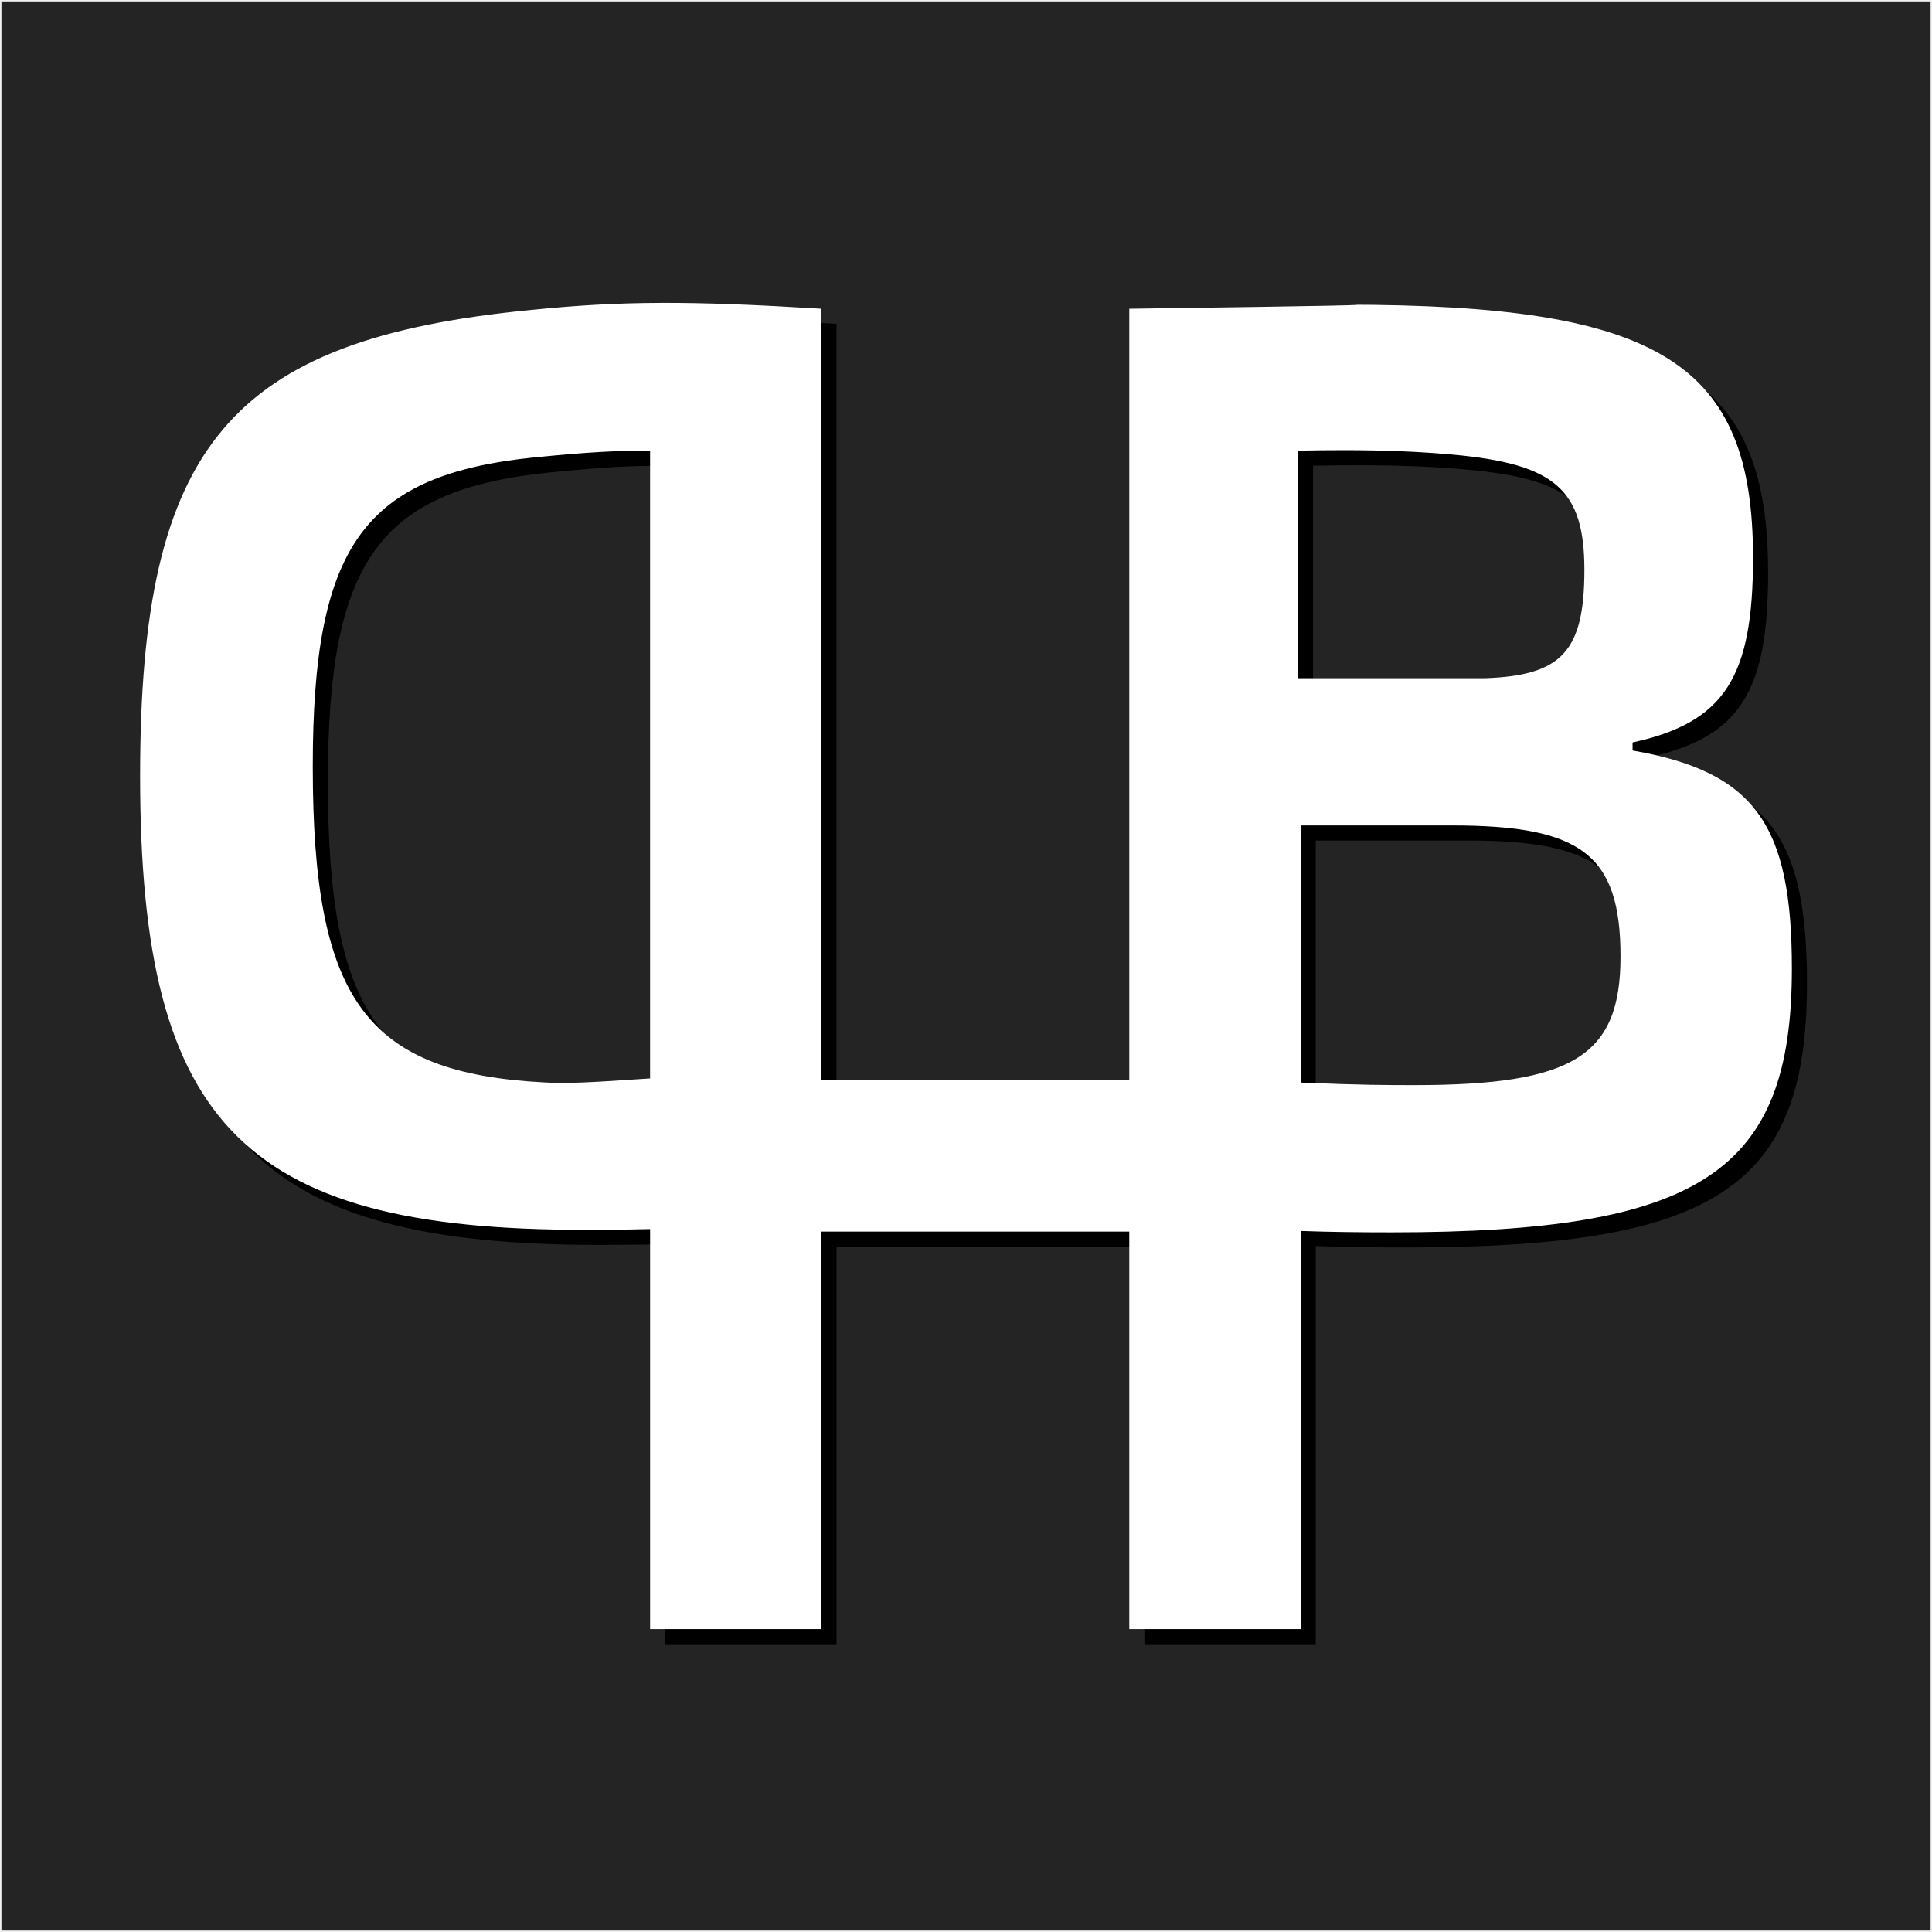
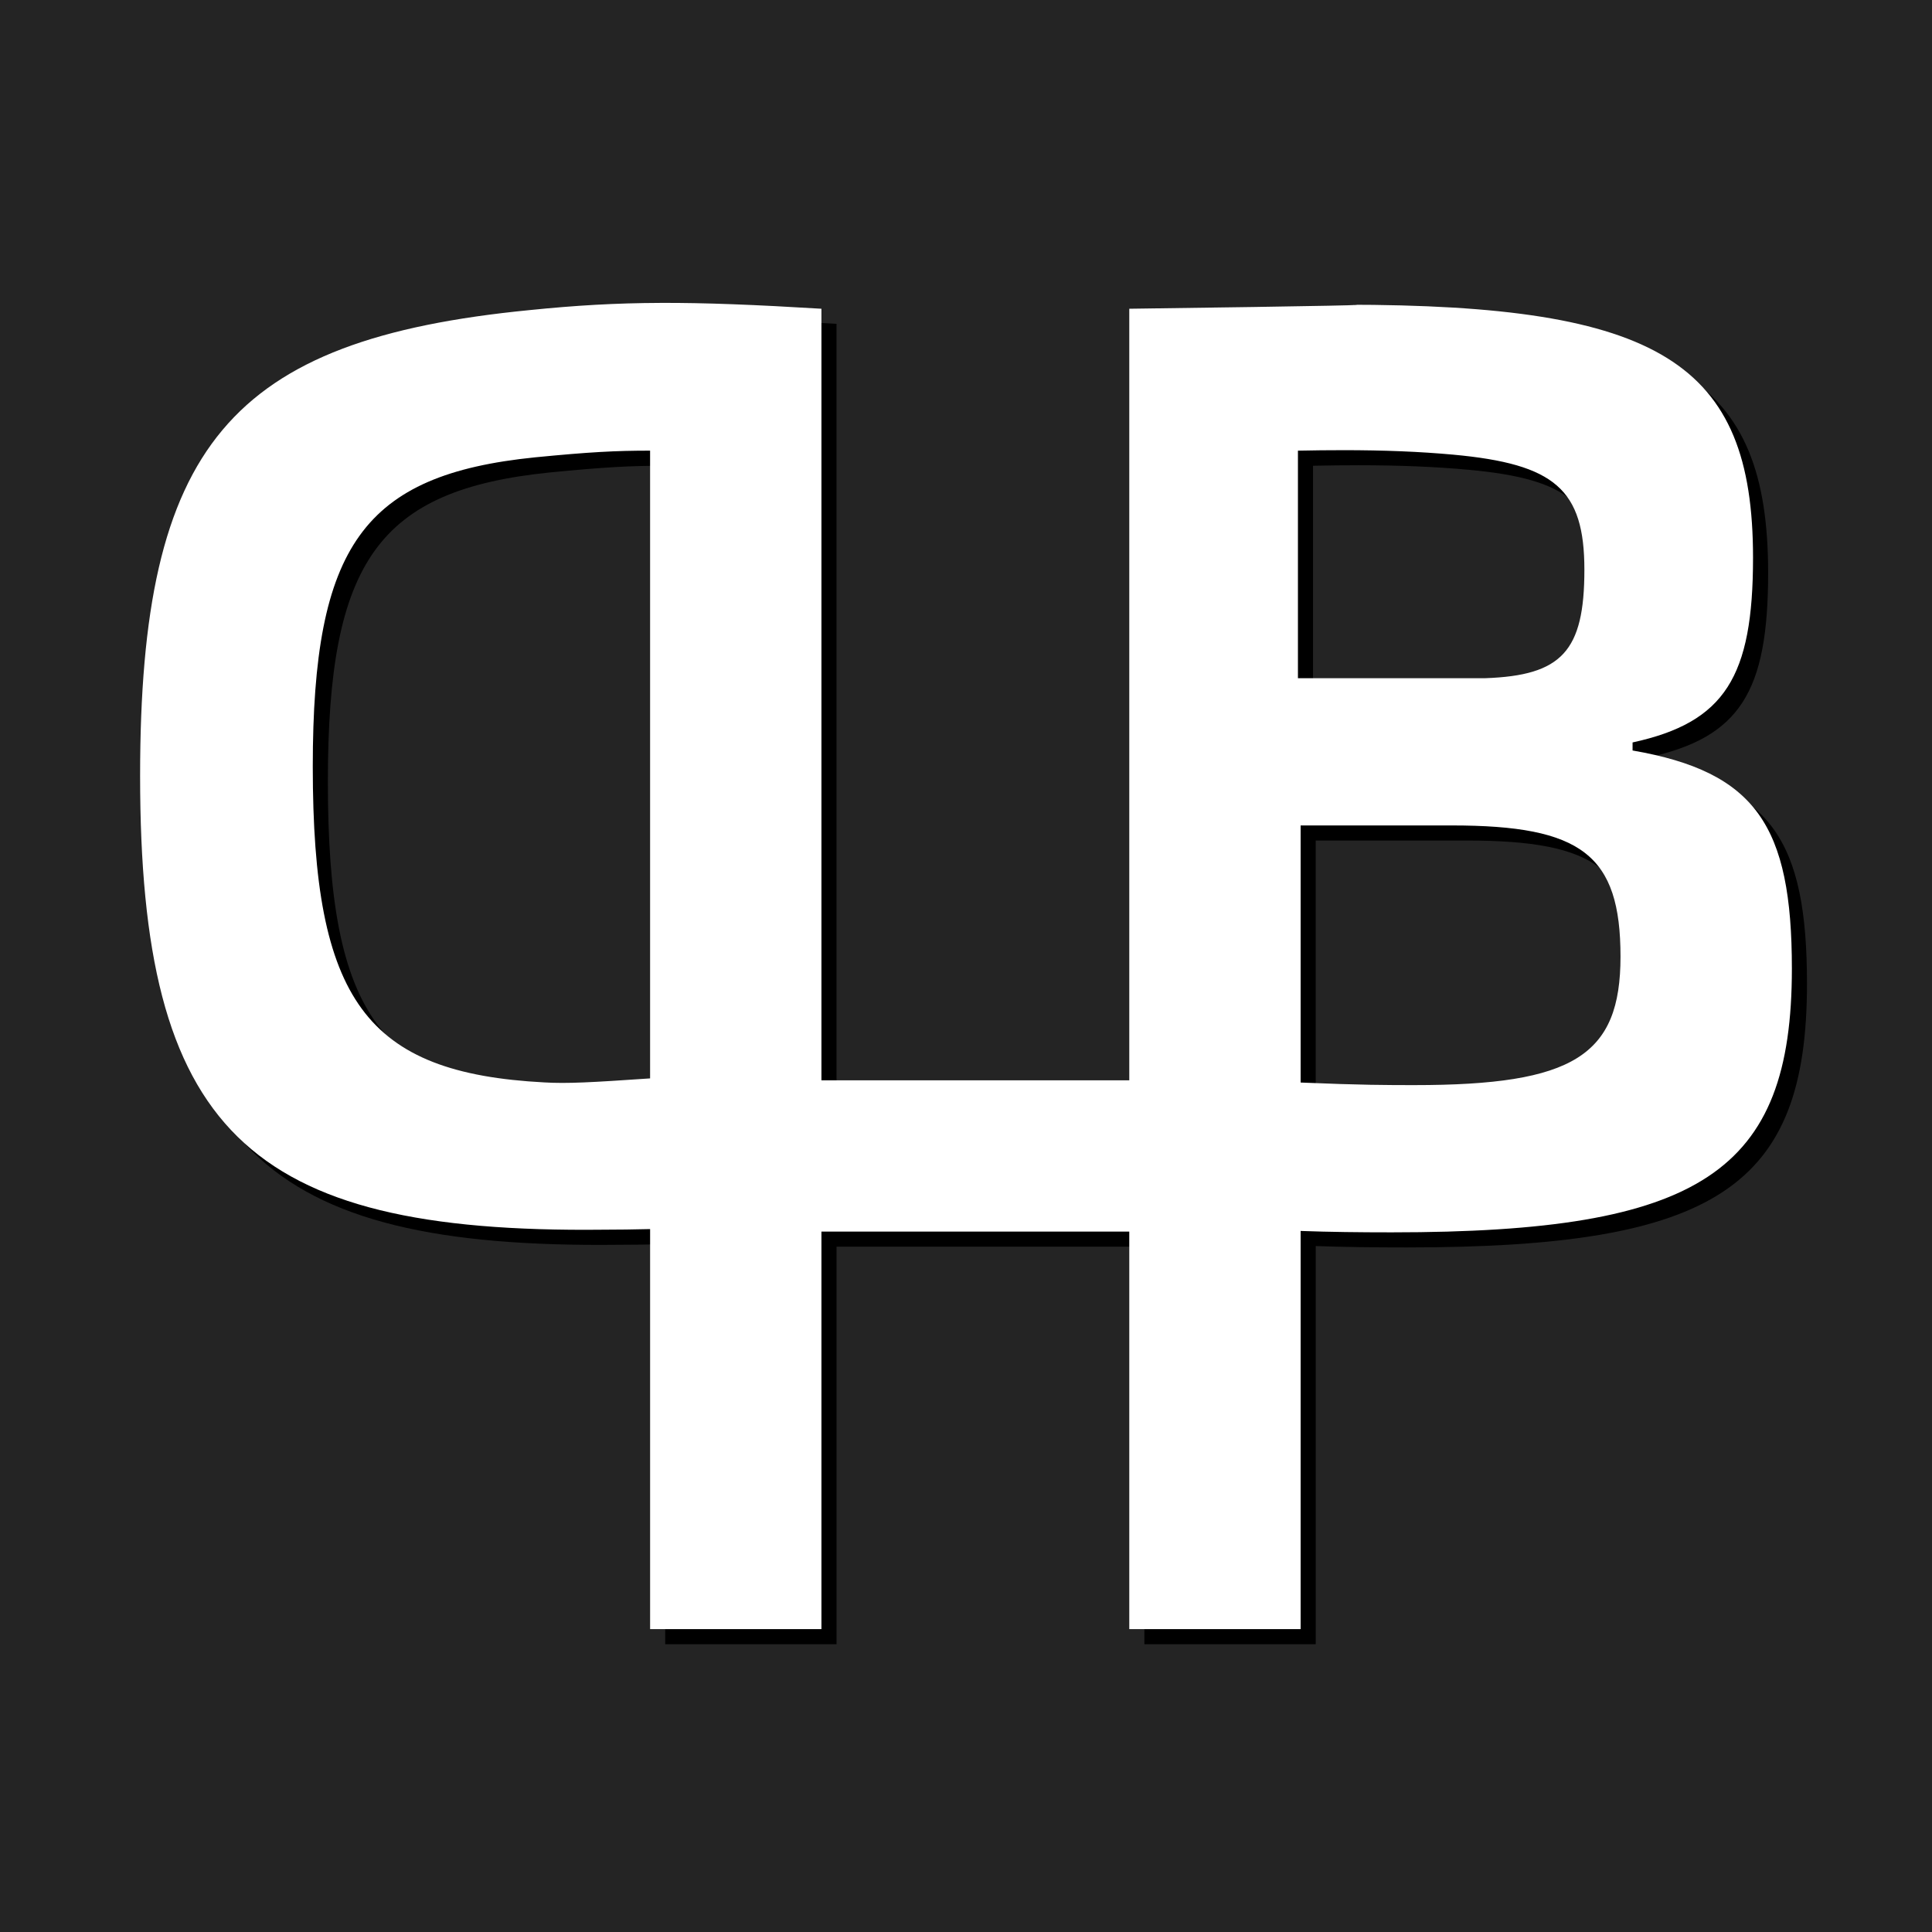
<svg xmlns="http://www.w3.org/2000/svg" width="512" height="512" viewBox="0 0 135.467 135.467">
-   <path style="fill:#242424" d="M.1.1h135.267v135.267H.1z" />
-   <path d="M47.367 22.297c-3.144.012-5.936.175-9.174.504-21.022 2.065-27.311 9.478-27.311 32.661 0 24.778 7.416 32.1 32.475 31.819 1.057 0 2.111-.014 3.285-.043v28.049h12.013V87.414H80.24v27.874h12.016V87.37c2.064.073 4.09.097 6.381.097 21.68 0 28.064-4.223 28.064-18.489 0-10.043-2.536-13.797-11.17-15.298v-.564c6.475-1.408 8.446-4.6 8.446-12.952 0-13.703-6.569-17.739-28.626-17.739 2.723 0-.752.093-15.11.28v54.101H58.654v-54.1c-4.646-.28-8.143-.421-11.288-.409zm47.826 10.325c2.957 0 5.437.104 7.759.315 7.134.658 9.2 2.44 9.2 8.072 0 5.725-1.595 7.413-6.945 7.602h-13.14V32.657c1.102-.024 2.141-.034 3.128-.034zm-48.552.034v44.018c-4.129.281-5.82.374-7.414.28-12.484-.657-16.238-5.724-16.238-22.149 0-15.486 3.564-20.458 15.578-21.679 3.848-.376 5.635-.47 8.074-.47zm45.614 26.28h10.606c9.103 0 11.823 2.064 11.823 9.197 0 6.945-3.284 9.01-14.453 9.01-1.846 0-3.719 0-7.976-.18z" />
-   <path d="M46.31 21.239c-3.145.011-5.938.175-9.175.504-21.023 2.064-27.311 9.478-27.311 32.66 0 24.779 7.415 32.101 32.474 31.82 1.058 0 2.112-.015 3.286-.043v28.048h12.013V86.356h21.585v27.874h12.015V86.311c2.065.074 4.09.098 6.382.098 21.68 0 28.063-4.223 28.063-18.49 0-10.042-2.535-13.796-11.17-15.297v-.564c6.476-1.408 8.446-4.6 8.446-12.952 0-13.704-6.568-17.74-28.625-17.74 2.722 0-.752.094-15.111.282v54.1H57.597v-54.1c-4.646-.281-8.144-.422-11.288-.41Zm47.825 10.325c2.957 0 5.436.104 7.758.315 7.134.657 9.2 2.44 9.2 8.071 0 5.726-1.595 7.414-6.945 7.603h-13.14V31.599c1.102-.024 2.142-.034 3.129-.034zm-48.552.034v44.017c-4.13.282-5.82.375-7.415.281-12.483-.657-16.237-5.724-16.237-22.149 0-15.486 3.564-20.459 15.578-21.679 3.848-.376 5.634-.47 8.074-.47zm45.614 26.28h10.606c9.103 0 11.823 2.064 11.823 9.197 0 6.944-3.284 9.01-14.453 9.01-1.846 0-3.72 0-7.976-.18z" style="fill:#fff" />
+   <rect class="background" width="100%" height="100%" fill="#242424" />
+   <path class="subject" d="M47.367 22.297c-3.144.012-5.936.175-9.174.504-21.022 2.065-27.311 9.478-27.311 32.661 0 24.778 7.416 32.1 32.475 31.819 1.057 0 2.111-.014 3.285-.043v28.049h12.013V87.414H80.24v27.874h12.016V87.37c2.064.073 4.09.097 6.381.097 21.68 0 28.064-4.223 28.064-18.489 0-10.043-2.536-13.797-11.17-15.298v-.564c6.475-1.408 8.446-4.6 8.446-12.952 0-13.703-6.569-17.739-28.626-17.739 2.723 0-.752.093-15.11.28v54.101H58.654v-54.1c-4.646-.28-8.143-.421-11.288-.409zm47.826 10.325c2.957 0 5.437.104 7.759.315 7.134.658 9.2 2.44 9.2 8.072 0 5.725-1.595 7.413-6.945 7.602h-13.14V32.657c1.102-.024 2.141-.034 3.128-.034zm-48.552.034v44.018c-4.129.281-5.82.374-7.414.28-12.484-.657-16.238-5.724-16.238-22.149 0-15.486 3.564-20.458 15.578-21.679 3.848-.376 5.635-.47 8.074-.47zm45.614 26.28h10.606c9.103 0 11.823 2.064 11.823 9.197 0 6.945-3.284 9.01-14.453 9.01-1.846 0-3.719 0-7.976-.18z" />
+   <path class="shadow" d="M46.31 21.239c-3.145.011-5.938.175-9.175.504-21.023 2.064-27.311 9.478-27.311 32.66 0 24.779 7.415 32.101 32.474 31.82 1.058 0 2.112-.015 3.286-.043v28.048h12.013V86.356h21.585v27.874h12.015V86.311c2.065.074 4.09.098 6.382.098 21.68 0 28.063-4.223 28.063-18.49 0-10.042-2.535-13.796-11.17-15.297v-.564c6.476-1.408 8.446-4.6 8.446-12.952 0-13.704-6.568-17.74-28.625-17.74 2.722 0-.752.094-15.111.282v54.1H57.597v-54.1c-4.646-.281-8.144-.422-11.288-.41Zm47.825 10.325c2.957 0 5.436.104 7.758.315 7.134.657 9.2 2.44 9.2 8.071 0 5.726-1.595 7.414-6.945 7.603h-13.14V31.599c1.102-.024 2.142-.034 3.129-.034zm-48.552.034v44.017c-4.13.282-5.82.375-7.415.281-12.483-.657-16.237-5.724-16.237-22.149 0-15.486 3.564-20.459 15.578-21.679 3.848-.376 5.634-.47 8.074-.47zm45.614 26.28h10.606c9.103 0 11.823 2.064 11.823 9.197 0 6.944-3.284 9.01-14.453 9.01-1.846 0-3.72 0-7.976-.18z" style="fill:#fff" />
</svg>
